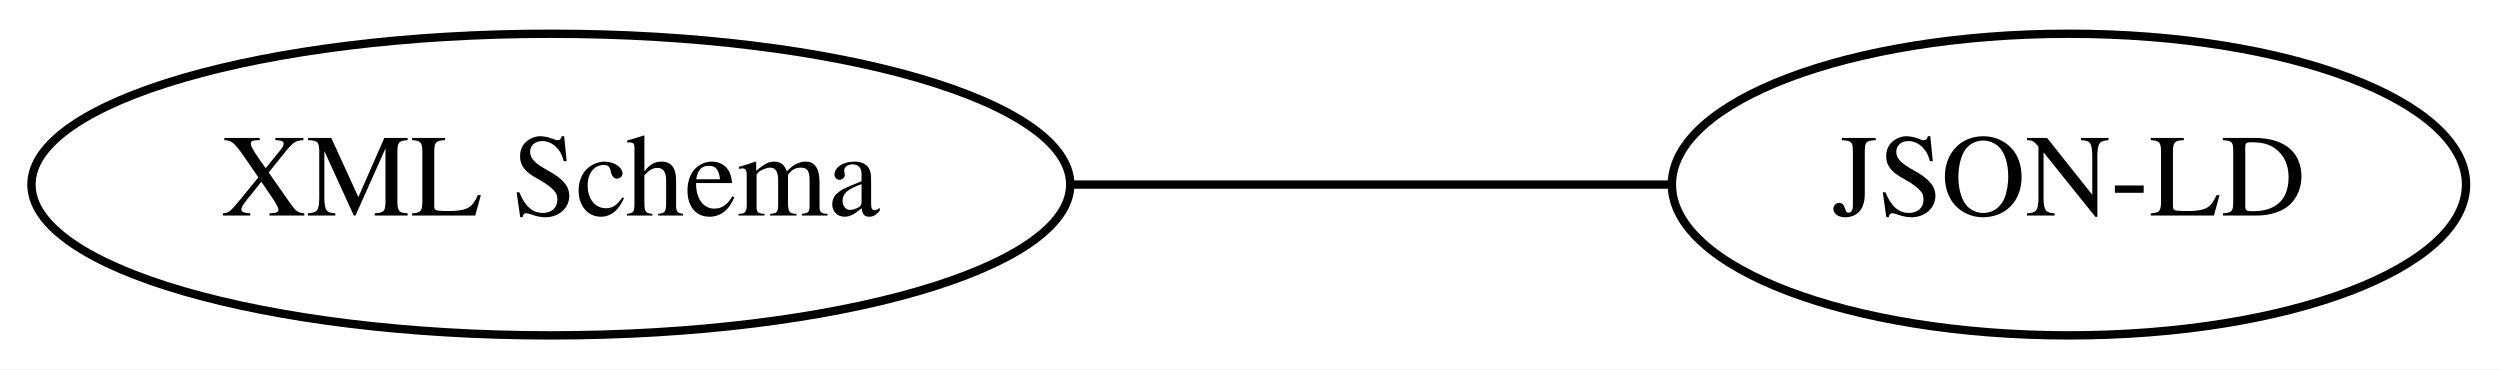
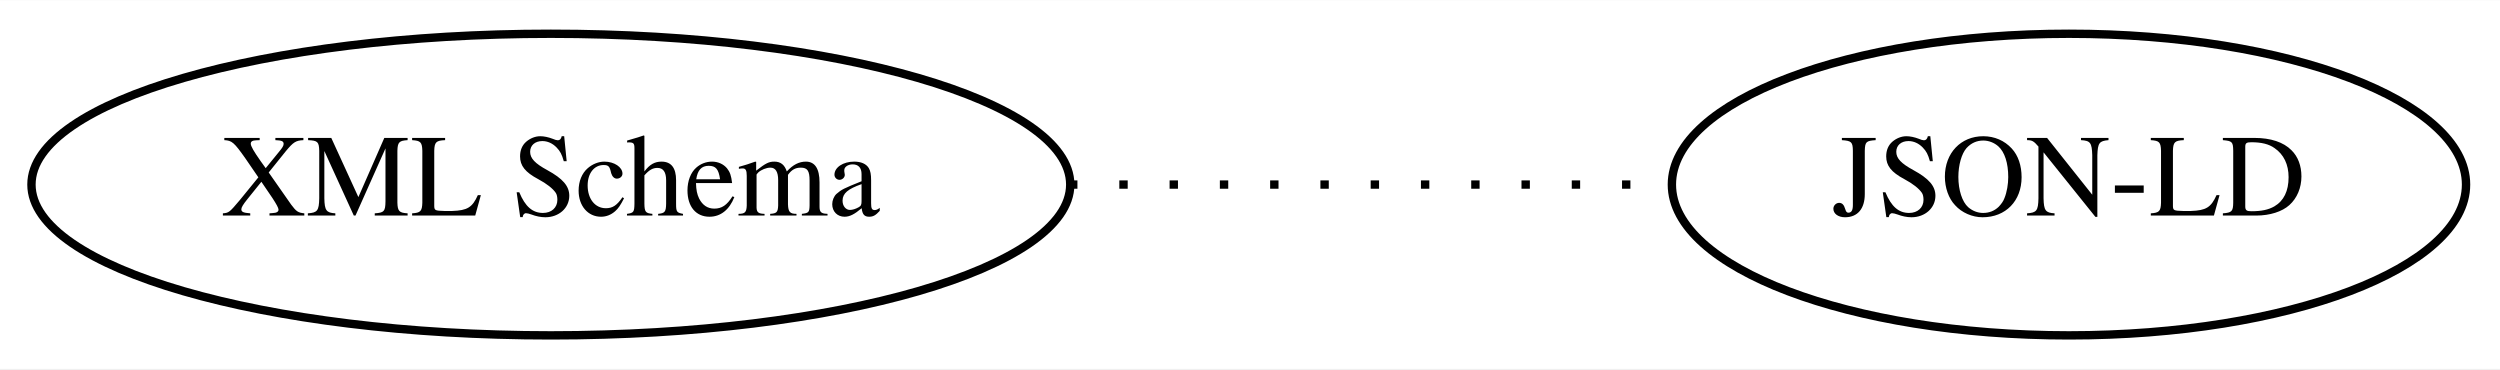
<svg xmlns="http://www.w3.org/2000/svg" width="298pt" height="44pt" viewBox="0.00 0.00 298.38 44.00">
  <g id="graph0" class="graph" transform="scale(1 1) rotate(0) translate(4 40)">
    <polygon fill="white" stroke="none" points="-4,4 -4,-40 294.381,-40 294.381,4 -4,4" />
    <g id="node1" class="node">
      <ellipse fill="none" stroke="black" cx="61.745" cy="-18" rx="61.99" ry="18" />
      <text text-anchor="middle" x="61.745" y="-14.3" font-family="Times,serif" font-size="14.00">XML Schema</text>
    </g>
    <g id="node2" class="node">
      <ellipse fill="none" stroke="black" cx="242.935" cy="-18" rx="47.392" ry="18" />
      <text text-anchor="middle" x="242.935" y="-14.3" font-family="Times,serif" font-size="14.00">JSON-LD</text>
    </g>
    <g id="edge1" class="edge">
-       <path fill="none" stroke="black" d="M123.593,-18C147.07,-18 173.42,-18 195.376,-18" />
+       <path fill="none" stroke="black" stroke-dasharray="1,5" d="M123.593,-18C147.07,-18 173.42,-18 195.376,-18" />
    </g>
  </g>
</svg>
